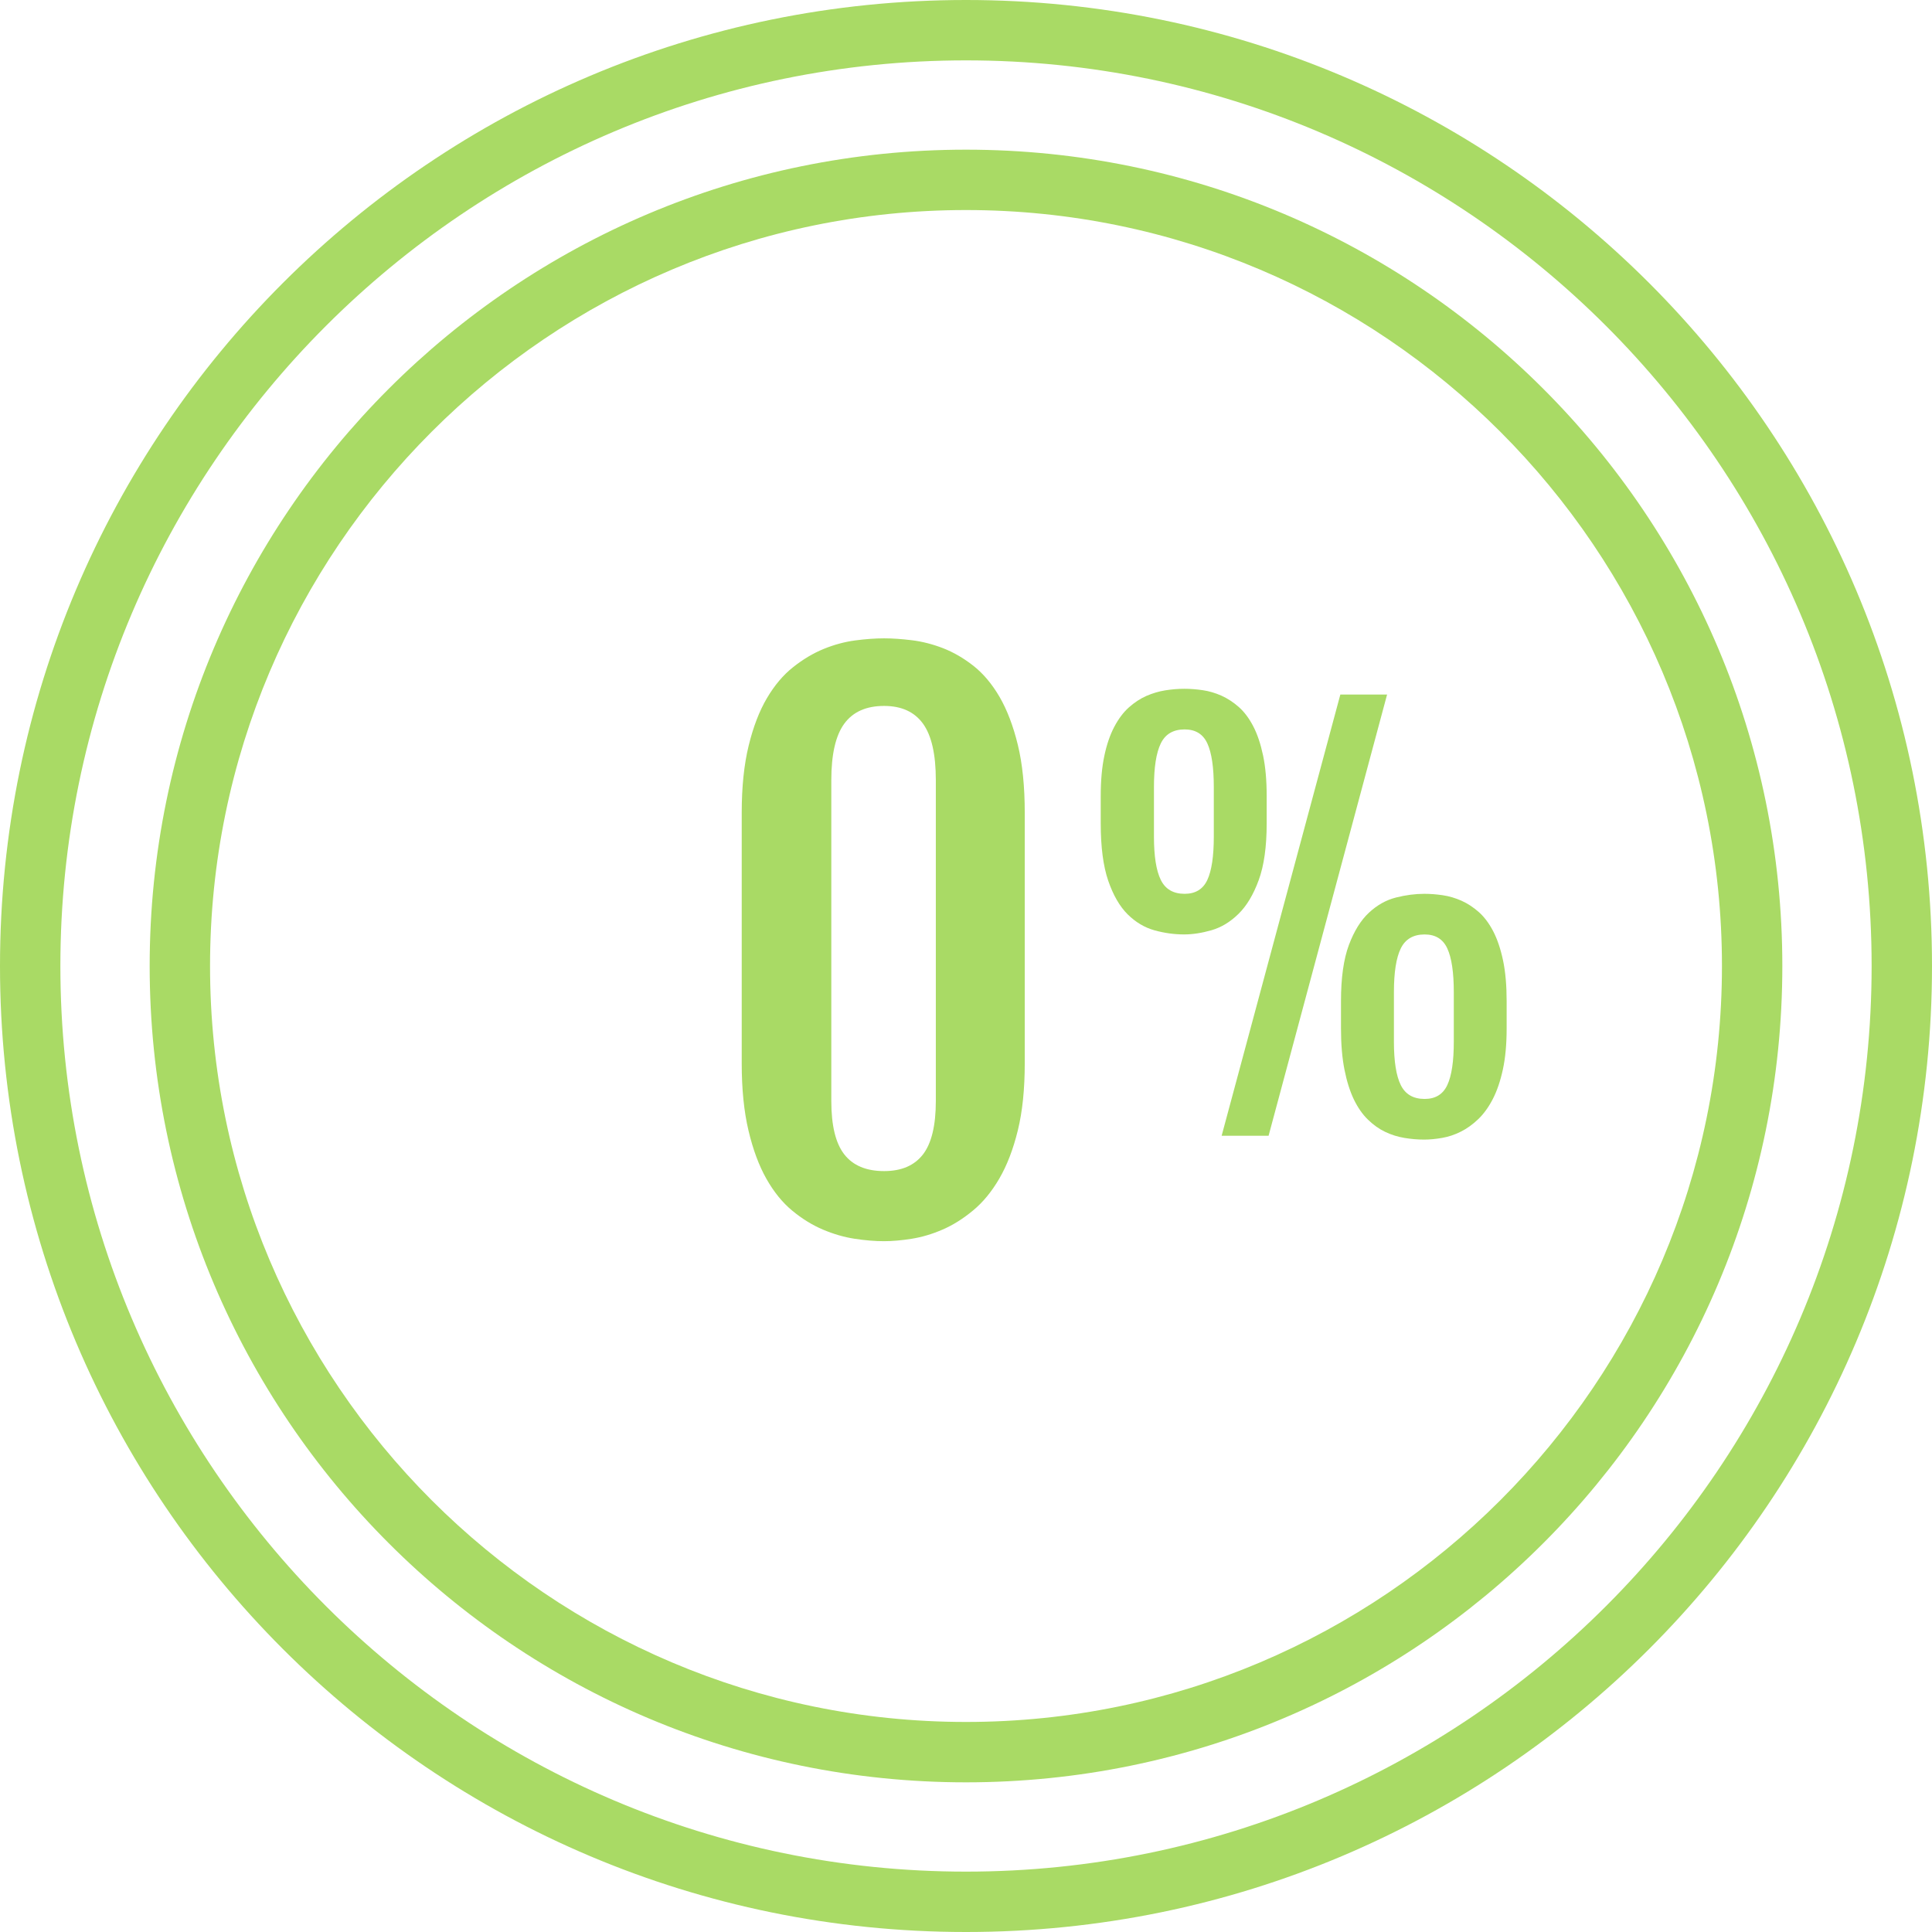
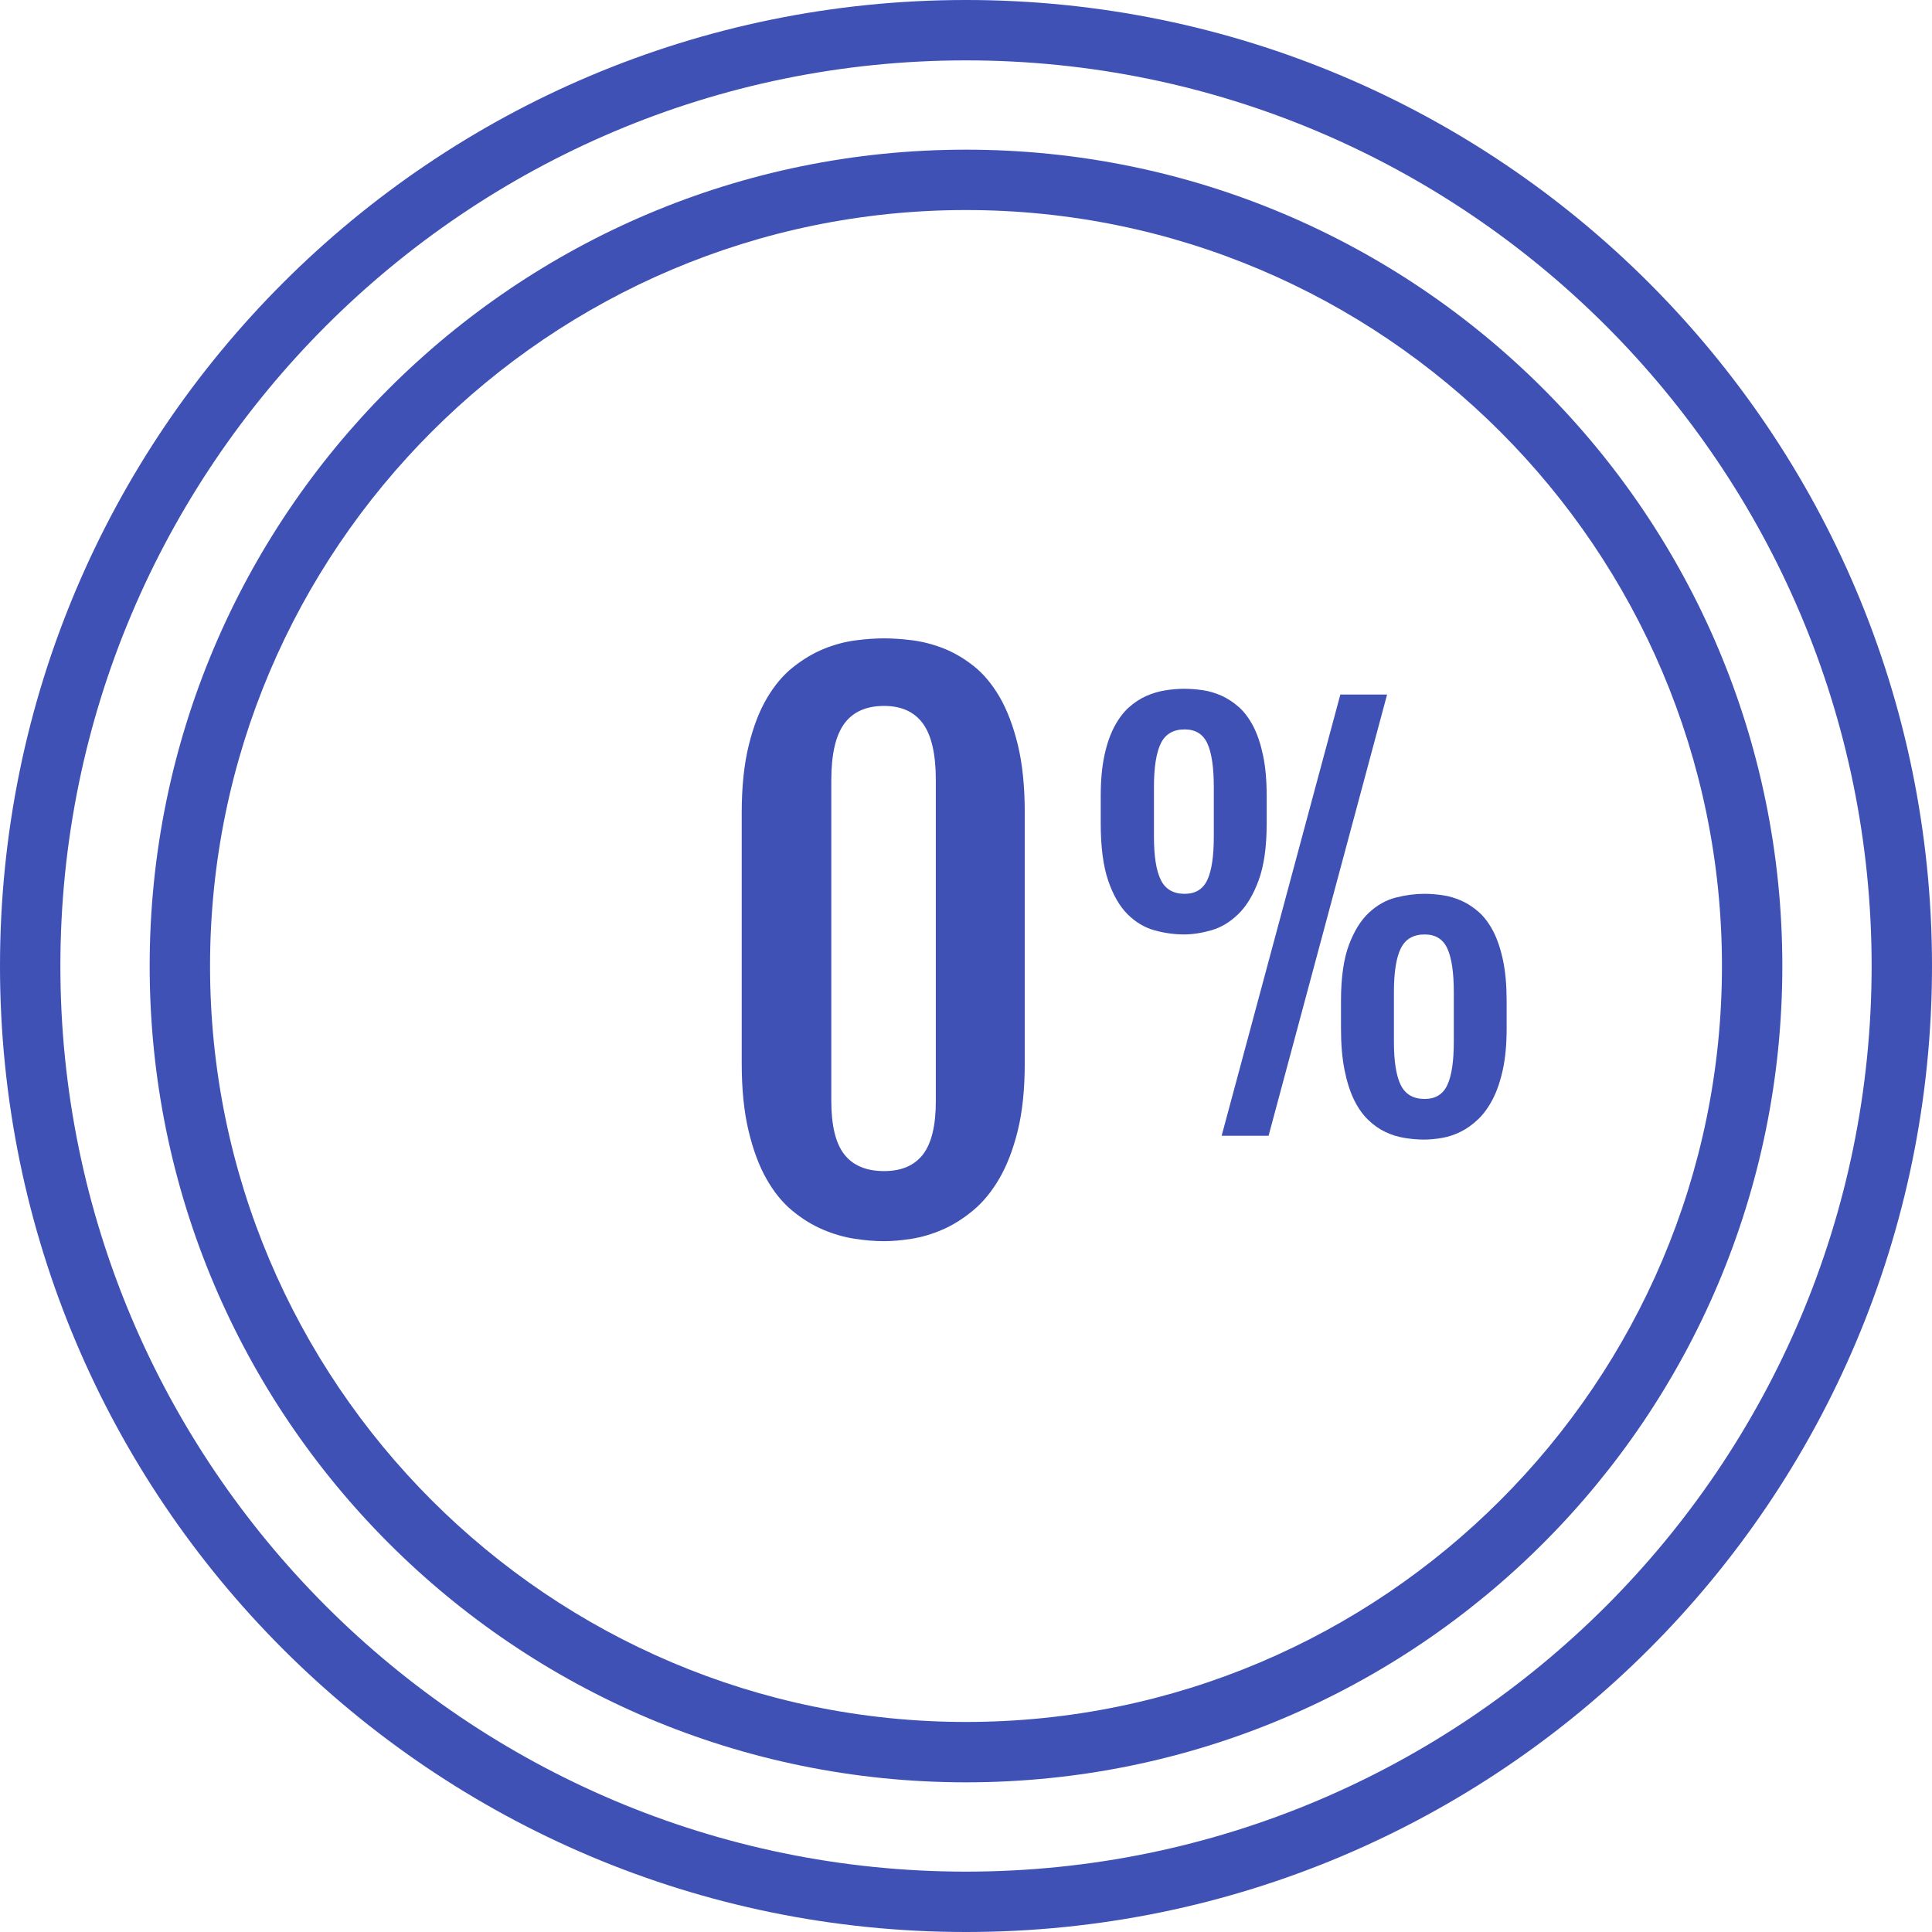
<svg xmlns="http://www.w3.org/2000/svg" xmlns:xlink="http://www.w3.org/1999/xlink" version="1.1" id="Layer_1" x="0px" y="0px" width="512px" height="512px" viewBox="0 0 512 512" enable-background="new 0 0 512 512" xml:space="preserve">
  <g>
    <defs>
      <rect id="SVGID_1_" width="512" height="512" />
    </defs>
    <clipPath id="SVGID_2_">
      <use xlink:href="#SVGID_1_" overflow="visible" />
    </clipPath>
-     <path clip-path="url(#SVGID_2_)" fill="#a9da65" d="M256,496C123.664,496,16,388.336,16,256S123.664,16,256,16s240,107.664,240,240   S388.336,496,256,496z M256,0C114.616,0,0,114.616,0,256s114.616,256,256,256s256-114.616,256-256S397.384,0,256,0z" />
+     <path clip-path="url(#SVGID_2_)" fill="#3F51B5" d="M256,496C123.664,496,16,388.336,16,256S123.664,16,256,16s240,107.664,240,240   S388.336,496,256,496z M256,0C114.616,0,0,114.616,0,256s114.616,256,256,256s256-114.616,256-256S397.384,0,256,0z" />
  </g>
  <g>
    <defs>
      <rect id="SVGID_3_" width="512" height="512" />
    </defs>
    <clipPath id="SVGID_4_">
      <use xlink:href="#SVGID_3_" overflow="visible" />
    </clipPath>
-     <path clip-path="url(#SVGID_4_)" fill="#a9da65" d="M256,456.336c-110.464,0-200.336-89.872-200.336-200.336   S145.536,55.664,256,55.664S456.336,145.536,456.336,256S366.464,456.336,256,456.336z M256,39.664   C136.52,39.664,39.664,136.52,39.664,256c0,119.48,96.856,216.336,216.336,216.336c119.48,0,216.336-96.855,216.336-216.336   C472.336,136.52,375.48,39.664,256,39.664z" />
+     <path clip-path="url(#SVGID_4_)" fill="#3F51B5" d="M256,456.336c-110.464,0-200.336-89.872-200.336-200.336   S145.536,55.664,256,55.664S456.336,145.536,456.336,256S366.464,456.336,256,456.336z M256,39.664   C136.52,39.664,39.664,136.52,39.664,256c0,119.48,96.856,216.336,216.336,216.336c119.48,0,216.336-96.855,216.336-216.336   C472.336,136.52,375.48,39.664,256,39.664z" />
  </g>
  <g display="none">
    <defs>
      <rect id="SVGID_5_" width="512" height="512" />
    </defs>
    <clipPath id="SVGID_6_" display="inline">
      <use xlink:href="#SVGID_5_" overflow="visible" />
    </clipPath>
-     <path display="inline" clip-path="url(#SVGID_6_)" fill="#a9da65" d="M176.312,178.536c-3.128-3.064-7.128-5.392-11.992-6.984   c-4.872-1.592-10.744-2.392-17.6-2.392c-6.376,0-11.84,0.984-16.408,2.944s-8.32,4.528-11.264,7.72   c-2.936,3.184-5.104,6.76-6.48,10.712c-1.384,3.944-2.072,7.912-2.072,11.896c0,3.376,0.24,6.488,0.736,9.328   c0.496,2.848,1.072,5.992,1.752,9.424h18.384v-8.912c0-8.336,1.208-14.72,3.632-19.168c2.416-4.448,6.32-6.664,11.72-6.664   c2.2,0,4.152,0.272,5.832,0.832c1.68,0.544,3.096,1.488,4.224,2.808c1.136,1.312,1.992,3.064,2.568,5.232   c0.584,2.176,0.872,4.856,0.872,8.048c0,2.024-0.208,4.288-0.64,6.8c-0.432,2.512-1.208,5.48-2.344,8.872   c-1.136,3.392-2.696,7.368-4.688,11.896c-1.992,4.536-4.584,9.832-7.768,15.904l-34.656,66.736v13.968h73.168v-18.752h-45.864   l30.976-58.832c3.128-5.392,5.768-10.168,7.904-14.336c2.152-4.168,3.888-8.016,5.24-11.536c1.344-3.52,2.312-6.832,2.888-9.928   c0.584-3.096,0.872-6.232,0.872-9.424c0-5.568-0.72-10.568-2.16-14.976C181.72,185.344,179.432,181.6,176.312,178.536z" />
+     <path display="inline" clip-path="url(#SVGID_6_)" fill="#3F51B5" d="M176.312,178.536c-3.128-3.064-7.128-5.392-11.992-6.984   c-4.872-1.592-10.744-2.392-17.6-2.392c-6.376,0-11.84,0.984-16.408,2.944s-8.32,4.528-11.264,7.72   c-2.936,3.184-5.104,6.76-6.48,10.712c-1.384,3.944-2.072,7.912-2.072,11.896c0,3.376,0.24,6.488,0.736,9.328   c0.496,2.848,1.072,5.992,1.752,9.424h18.384v-8.912c0-8.336,1.208-14.72,3.632-19.168c2.416-4.448,6.32-6.664,11.72-6.664   c2.2,0,4.152,0.272,5.832,0.832c1.68,0.544,3.096,1.488,4.224,2.808c1.136,1.312,1.992,3.064,2.568,5.232   c0.584,2.176,0.872,4.856,0.872,8.048c0,2.024-0.208,4.288-0.64,6.8c-0.432,2.512-1.208,5.48-2.344,8.872   c-1.136,3.392-2.696,7.368-4.688,11.896c-1.992,4.536-4.584,9.832-7.768,15.904l-34.656,66.736v13.968h73.168v-18.752h-45.864   l30.976-58.832c3.128-5.392,5.768-10.168,7.904-14.336c2.152-4.168,3.888-8.016,5.24-11.536c1.344-3.52,2.312-6.832,2.888-9.928   c0.584-3.096,0.872-6.232,0.872-9.424c0-5.568-0.72-10.568-2.16-14.976C181.72,185.344,179.432,181.6,176.312,178.536z" />
  </g>
  <g>
    <defs>
      <rect id="SVGID_7_" width="499.224" height="512" />
    </defs>
    <clipPath id="SVGID_8_">
      <use xlink:href="#SVGID_7_" overflow="visible" />
    </clipPath>
-     <path clip-path="url(#SVGID_8_)" fill="#a9da65" d="M248.005,291.775c0,6.496-1.139,11.217-3.409,14.16   c-2.277,2.943-5.702,4.416-10.304,4.416c-4.719,0-8.237-1.473-10.538-4.416c-2.301-2.936-3.448-7.656-3.448-14.16v-85.023   c0-6.856,1.147-11.856,3.448-14.984c2.301-3.128,5.811-4.688,10.538-4.688c4.602,0,8.027,1.56,10.304,4.688   c2.27,3.128,3.409,8.128,3.409,14.984V291.775z M264.901,184.696c-2.006-3.432-4.307-6.168-6.904-8.224   c-2.605-2.048-5.296-3.608-8.065-4.688c-2.777-1.072-5.53-1.776-8.253-2.112c-2.722-0.336-5.179-0.504-7.387-0.504   c-2.332,0-4.891,0.184-7.66,0.552c-2.777,0.368-5.562,1.12-8.331,2.248c-2.777,1.136-5.483,2.744-8.112,4.832   c-2.637,2.08-4.945,4.824-6.95,8.224s-3.619,7.592-4.836,12.584c-1.224,5-1.841,10.928-1.841,17.792v66.368   c0,6.855,0.601,12.809,1.794,17.832c1.186,5.031,2.769,9.287,4.742,12.783c1.974,3.496,4.259,6.312,6.857,8.457   c2.605,2.152,5.304,3.816,8.112,5.008s5.616,2.008,8.424,2.439s5.406,0.641,7.8,0.641c2.145,0,4.587-0.209,7.309-0.641   c2.714-0.432,5.445-1.24,8.199-2.439c2.752-1.191,5.436-2.873,8.064-5.057c2.63-2.168,4.961-5.008,6.989-8.496   c2.028-3.496,3.658-7.736,4.883-12.736c1.227-4.99,1.834-10.92,1.834-17.783v-66.367c0-6.984-0.607-12.992-1.834-18.016   C268.512,192.368,266.889,188.128,264.901,184.696z" />
+     <path clip-path="url(#SVGID_8_)" fill="#3F51B5" d="M248.005,291.775c0,6.496-1.139,11.217-3.409,14.16   c-2.277,2.943-5.702,4.416-10.304,4.416c-4.719,0-8.237-1.473-10.538-4.416c-2.301-2.936-3.448-7.656-3.448-14.16v-85.023   c0-6.856,1.147-11.856,3.448-14.984c2.301-3.128,5.811-4.688,10.538-4.688c4.602,0,8.027,1.56,10.304,4.688   c2.27,3.128,3.409,8.128,3.409,14.984V291.775z M264.901,184.696c-2.006-3.432-4.307-6.168-6.904-8.224   c-2.605-2.048-5.296-3.608-8.065-4.688c-2.777-1.072-5.53-1.776-8.253-2.112c-2.722-0.336-5.179-0.504-7.387-0.504   c-2.332,0-4.891,0.184-7.66,0.552c-2.777,0.368-5.562,1.12-8.331,2.248c-2.777,1.136-5.483,2.744-8.112,4.832   c-2.637,2.08-4.945,4.824-6.95,8.224s-3.619,7.592-4.836,12.584c-1.224,5-1.841,10.928-1.841,17.792v66.368   c0,6.855,0.601,12.809,1.794,17.832c1.186,5.031,2.769,9.287,4.742,12.783c1.974,3.496,4.259,6.312,6.857,8.457   c2.605,2.152,5.304,3.816,8.112,5.008s5.616,2.008,8.424,2.439s5.406,0.641,7.8,0.641c2.145,0,4.587-0.209,7.309-0.641   c2.714-0.432,5.445-1.24,8.199-2.439c2.752-1.191,5.436-2.873,8.064-5.057c2.63-2.168,4.961-5.008,6.989-8.496   c2.028-3.496,3.658-7.736,4.883-12.736c1.227-4.99,1.834-10.92,1.834-17.783v-66.367c0-6.984-0.607-12.992-1.834-18.016   C268.512,192.368,266.889,188.128,264.901,184.696z" />
  </g>
  <g>
    <defs>
      <rect id="SVGID_9_" y="17.928" width="499.224" height="494.072" />
    </defs>
    <clipPath id="SVGID_10_">
      <use xlink:href="#SVGID_9_" overflow="visible" />
    </clipPath>
-     <polygon clip-path="url(#SVGID_10_)" fill="#a9da65" points="355.205,184.06 323.747,300.985 336.188,300.985 367.593,184.06  " />
+     <polygon clip-path="url(#SVGID_10_)" fill="#3F51B5" points="355.205,184.06 323.747,300.985 336.188,300.985 367.593,184.06  " />
  </g>
  <g>
    <defs>
      <rect id="SVGID_11_" x="0.158" y="17.928" width="499.065" height="494.072" />
    </defs>
    <clipPath id="SVGID_12_">
      <use xlink:href="#SVGID_11_" overflow="visible" />
    </clipPath>
-     <path clip-path="url(#SVGID_12_)" fill="#a9da65" d="M385.272,276.065c0,5.194-0.569,9.017-1.715,11.471   c-1.139,2.463-3.143,3.697-6.013,3.697c-3.01,0-5.115-1.227-6.332-3.697c-1.209-2.454-1.809-6.276-1.809-11.471v-13.132   c0-5.234,0.6-9.094,1.809-11.572c1.209-2.485,3.322-3.722,6.332-3.722c2.87,0,4.874,1.237,6.013,3.722   c1.139,2.479,1.715,6.338,1.715,11.572V276.065z M382.325,237.242c-1.685-0.247-3.307-0.37-4.851-0.37   c-2.424,0-4.928,0.324-7.524,0.98c-2.597,0.657-4.983,1.991-7.144,3.999c-2.167,2.007-3.945,4.872-5.341,8.592   c-1.389,3.722-2.09,8.678-2.09,14.869v7.241c0,4.198,0.312,7.852,0.928,10.938c0.608,3.089,1.451,5.713,2.487,7.882   c1.053,2.162,2.293,3.952,3.735,5.344c1.436,1.403,2.963,2.485,4.577,3.249c1.622,0.772,3.307,1.297,5.062,1.591   c1.755,0.292,3.493,0.446,5.231,0.446c1.498,0,3.097-0.154,4.78-0.446c1.692-0.294,3.346-0.843,4.968-1.661   c1.614-0.803,3.15-1.914,4.616-3.318c1.458-1.396,2.745-3.182,3.86-5.344c1.114-2.159,2.003-4.785,2.667-7.857   c0.662-3.072,0.99-6.678,0.99-10.831v-7.241c0-4.154-0.312-7.742-0.951-10.77c-0.64-3.026-1.505-5.605-2.597-7.72   c-1.1-2.115-2.379-3.821-3.83-5.11c-1.466-1.29-3.001-2.293-4.623-3.019C385.671,237.982,384.018,237.489,382.325,237.242z" />
+     <path clip-path="url(#SVGID_12_)" fill="#3F51B5" d="M385.272,276.065c0,5.194-0.569,9.017-1.715,11.471   c-1.139,2.463-3.143,3.697-6.013,3.697c-3.01,0-5.115-1.227-6.332-3.697c-1.209-2.454-1.809-6.276-1.809-11.471v-13.132   c0-5.234,0.6-9.094,1.809-11.572c1.209-2.485,3.322-3.722,6.332-3.722c2.87,0,4.874,1.237,6.013,3.722   c1.139,2.479,1.715,6.338,1.715,11.572V276.065z M382.325,237.242c-1.685-0.247-3.307-0.37-4.851-0.37   c-2.424,0-4.928,0.324-7.524,0.98c-2.597,0.657-4.983,1.991-7.144,3.999c-2.167,2.007-3.945,4.872-5.341,8.592   c-1.389,3.722-2.09,8.678-2.09,14.869v7.241c0,4.198,0.312,7.852,0.928,10.938c0.608,3.089,1.451,5.713,2.487,7.882   c1.053,2.162,2.293,3.952,3.735,5.344c1.436,1.403,2.963,2.485,4.577,3.249c1.622,0.772,3.307,1.297,5.062,1.591   c1.755,0.292,3.493,0.446,5.231,0.446c1.498,0,3.097-0.154,4.78-0.446c1.692-0.294,3.346-0.843,4.968-1.661   c1.614-0.803,3.15-1.914,4.616-3.318c1.458-1.396,2.745-3.182,3.86-5.344c1.114-2.159,2.003-4.785,2.667-7.857   c0.662-3.072,0.99-6.678,0.99-10.831v-7.241c0-4.154-0.312-7.742-0.951-10.77c-0.64-3.026-1.505-5.605-2.597-7.72   c-1.1-2.115-2.379-3.821-3.83-5.11c-1.466-1.29-3.001-2.293-4.623-3.019C385.671,237.982,384.018,237.489,382.325,237.242z" />
  </g>
  <g>
    <defs>
      <rect id="SVGID_13_" x="0.153" y="17.928" width="499.07" height="493.757" />
    </defs>
    <clipPath id="SVGID_14_">
      <use xlink:href="#SVGID_13_" overflow="visible" />
    </clipPath>
-     <path clip-path="url(#SVGID_14_)" fill="#a9da65" d="M321.671,221.711c0,5.192-0.569,9.011-1.707,11.464   c-1.139,2.461-3.143,3.695-6.021,3.695c-3.01,0-5.115-1.226-6.324-3.695c-1.208-2.453-1.809-6.272-1.809-11.464v-13.123   c0-5.231,0.601-9.088,1.809-11.565c1.201-2.484,3.314-3.719,6.324-3.719c2.878,0,4.882,1.234,6.021,3.719   c1.138,2.477,1.707,6.334,1.707,11.565V221.711z M333.571,233.245c1.411-3.85,2.113-8.864,2.113-15.052v-7.236   c0-4.151-0.319-7.739-0.959-10.763s-1.497-5.601-2.597-7.715s-2.371-3.819-3.829-5.107c-1.458-1.288-3.002-2.291-4.616-3.016   c-1.622-0.718-3.275-1.204-4.959-1.451c-1.693-0.247-3.308-0.37-4.859-0.37c-1.637,0-3.313,0.139-5.029,0.409   c-1.708,0.27-3.384,0.771-5.03,1.481c-1.637,0.725-3.188,1.744-4.646,3.048c-1.467,1.312-2.753,3.032-3.868,5.146   s-1.996,4.676-2.628,7.677c-0.64,3-0.96,6.557-0.96,10.662v7.236c0,6.272,0.664,11.341,1.981,15.191   c1.326,3.858,3.049,6.835,5.162,8.934c2.122,2.09,4.492,3.502,7.111,4.228c2.621,0.725,5.232,1.087,7.829,1.087   c2.285,0,4.711-0.378,7.292-1.119c2.573-0.748,4.943-2.175,7.111-4.305C330.366,240.095,332.16,237.102,333.571,233.245z" />
+     <path clip-path="url(#SVGID_14_)" fill="#3F51B5" d="M321.671,221.711c0,5.192-0.569,9.011-1.707,11.464   c-1.139,2.461-3.143,3.695-6.021,3.695c-3.01,0-5.115-1.226-6.324-3.695c-1.208-2.453-1.809-6.272-1.809-11.464v-13.123   c0-5.231,0.601-9.088,1.809-11.565c1.201-2.484,3.314-3.719,6.324-3.719c2.878,0,4.882,1.234,6.021,3.719   c1.138,2.477,1.707,6.334,1.707,11.565V221.711z M333.571,233.245c1.411-3.85,2.113-8.864,2.113-15.052v-7.236   c0-4.151-0.319-7.739-0.959-10.763s-1.497-5.601-2.597-7.715s-2.371-3.819-3.829-5.107c-1.458-1.288-3.002-2.291-4.616-3.016   c-1.622-0.718-3.275-1.204-4.959-1.451c-1.693-0.247-3.308-0.37-4.859-0.37c-1.637,0-3.313,0.139-5.029,0.409   c-1.708,0.27-3.384,0.771-5.03,1.481c-1.637,0.725-3.188,1.744-4.646,3.048c-1.467,1.312-2.753,3.032-3.868,5.146   s-1.996,4.676-2.628,7.677c-0.64,3-0.96,6.557-0.96,10.662v7.236c0,6.272,0.664,11.341,1.981,15.191   c1.326,3.858,3.049,6.835,5.162,8.934c2.122,2.09,4.492,3.502,7.111,4.228c2.621,0.725,5.232,1.087,7.829,1.087   c2.285,0,4.711-0.378,7.292-1.119c2.573-0.748,4.943-2.175,7.111-4.305C330.366,240.095,332.16,237.102,333.571,233.245z" />
  </g>
</svg>
